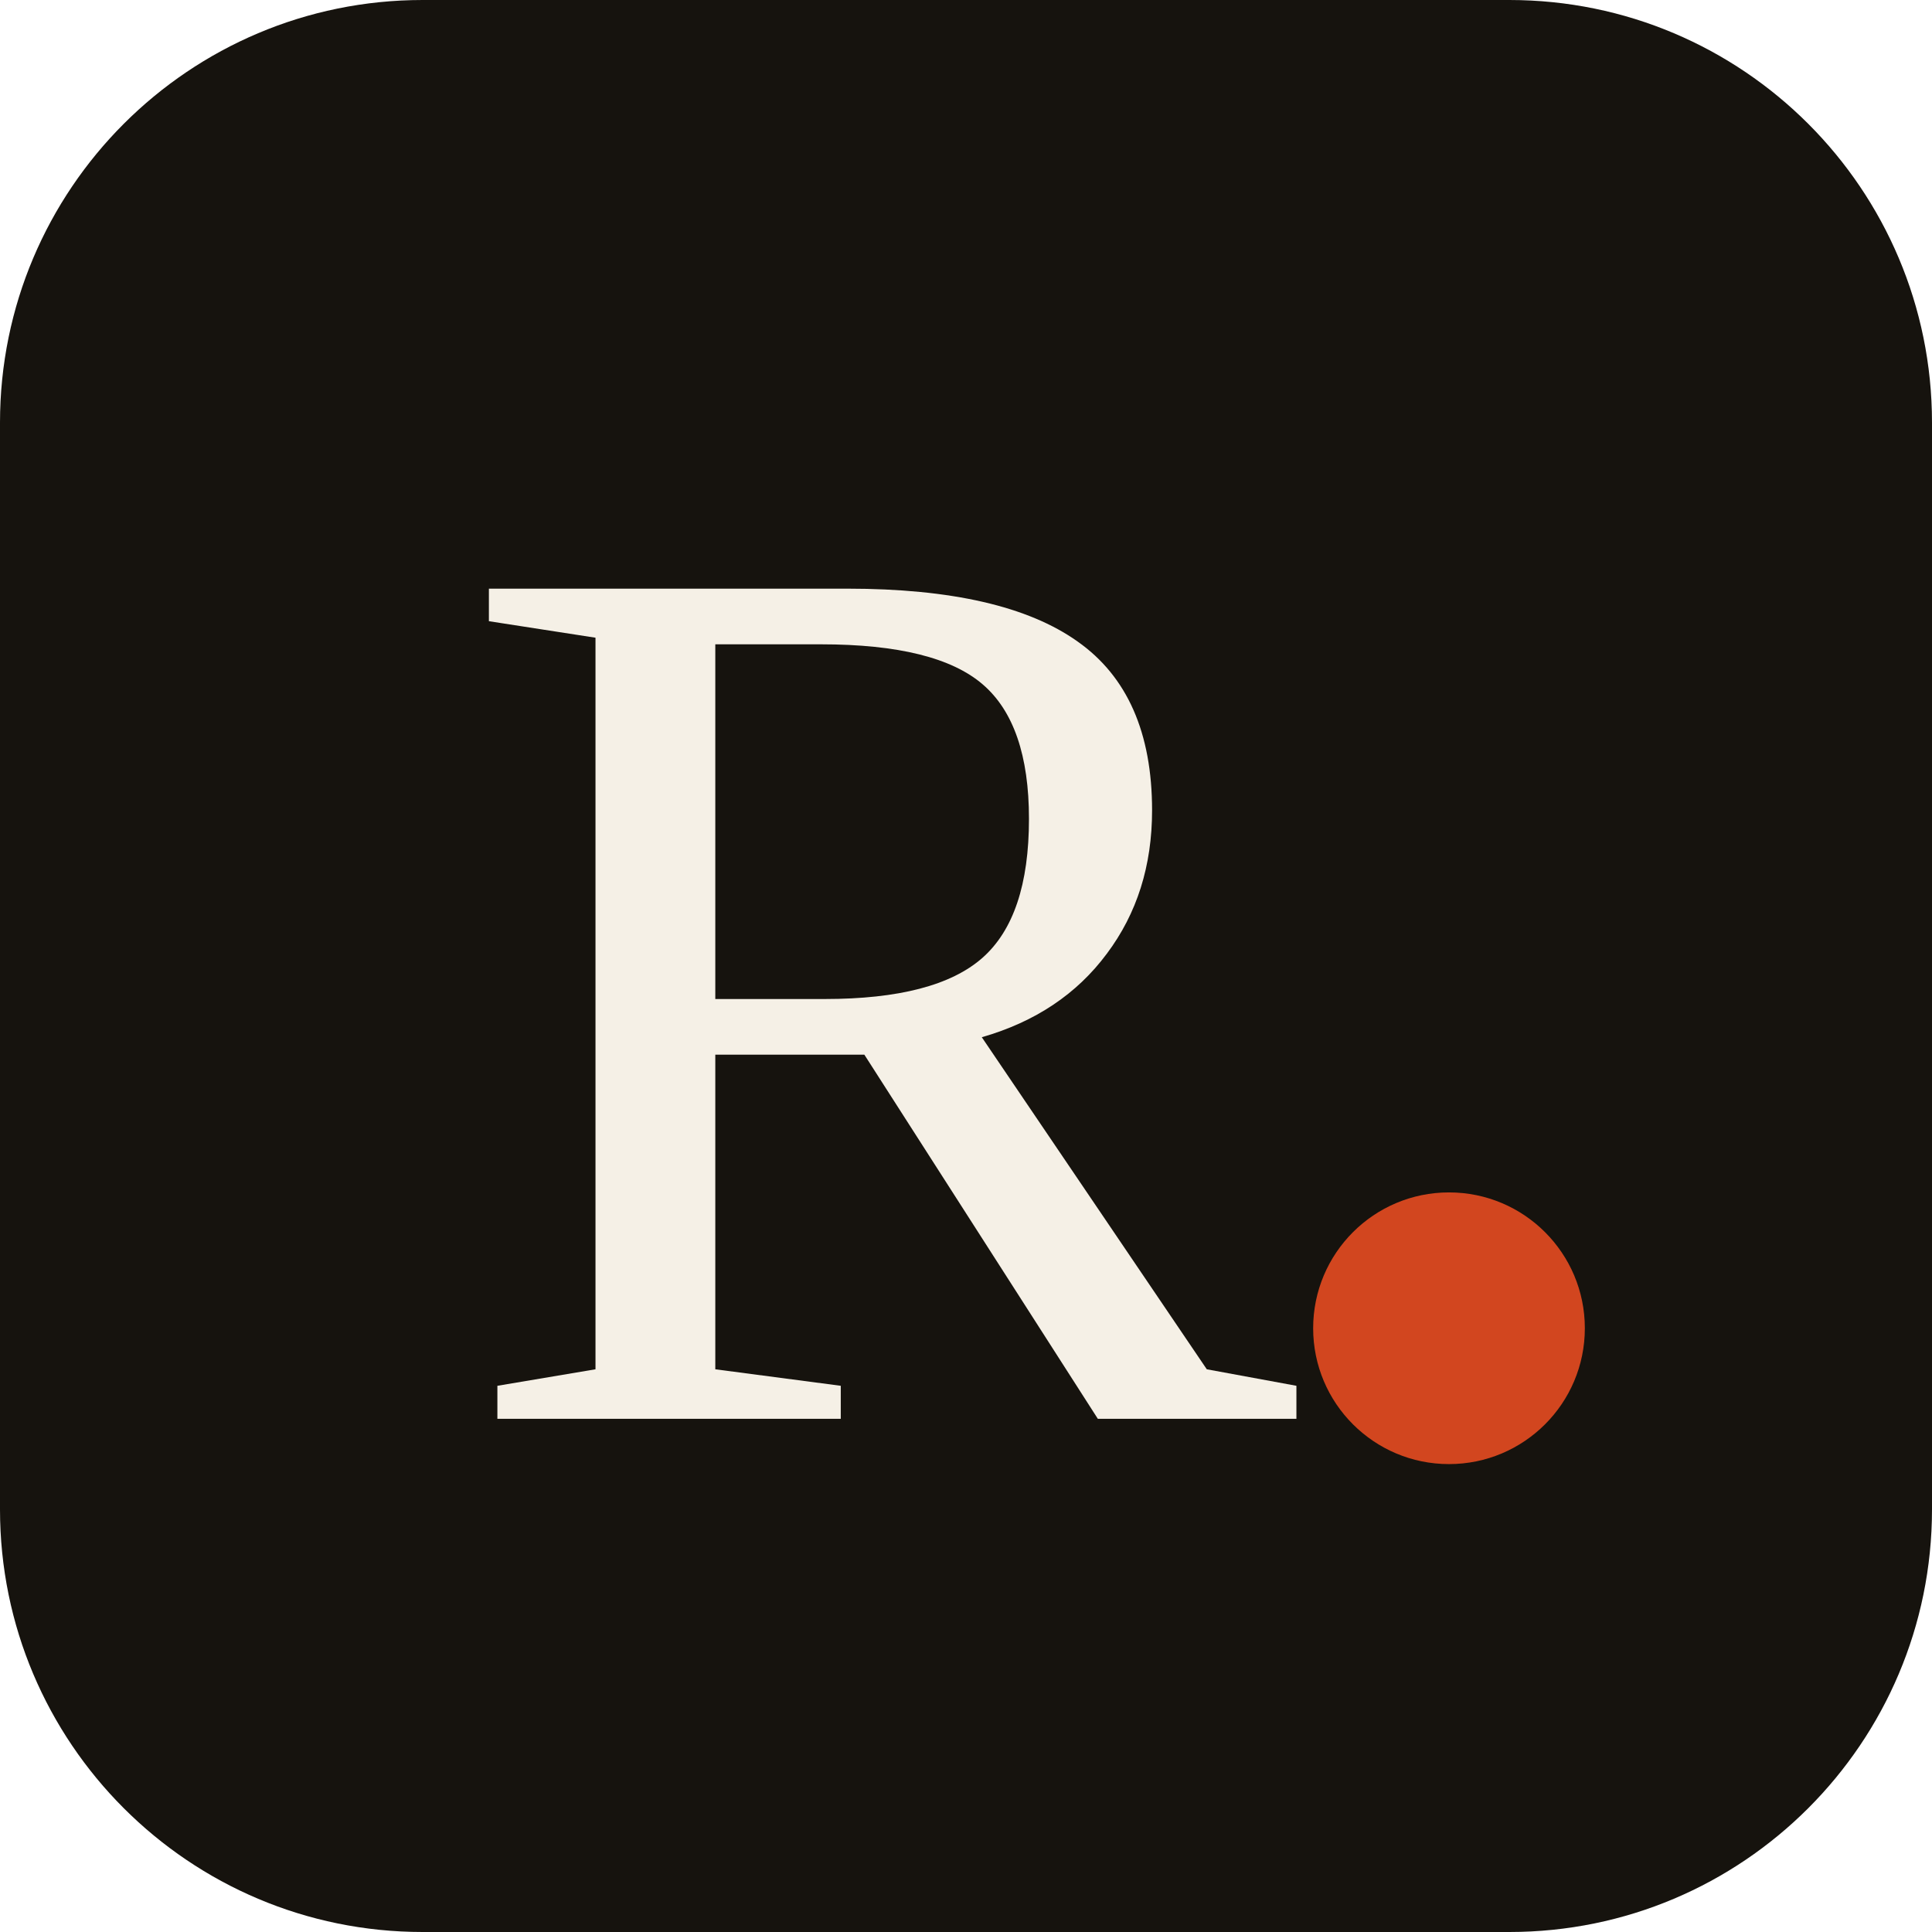
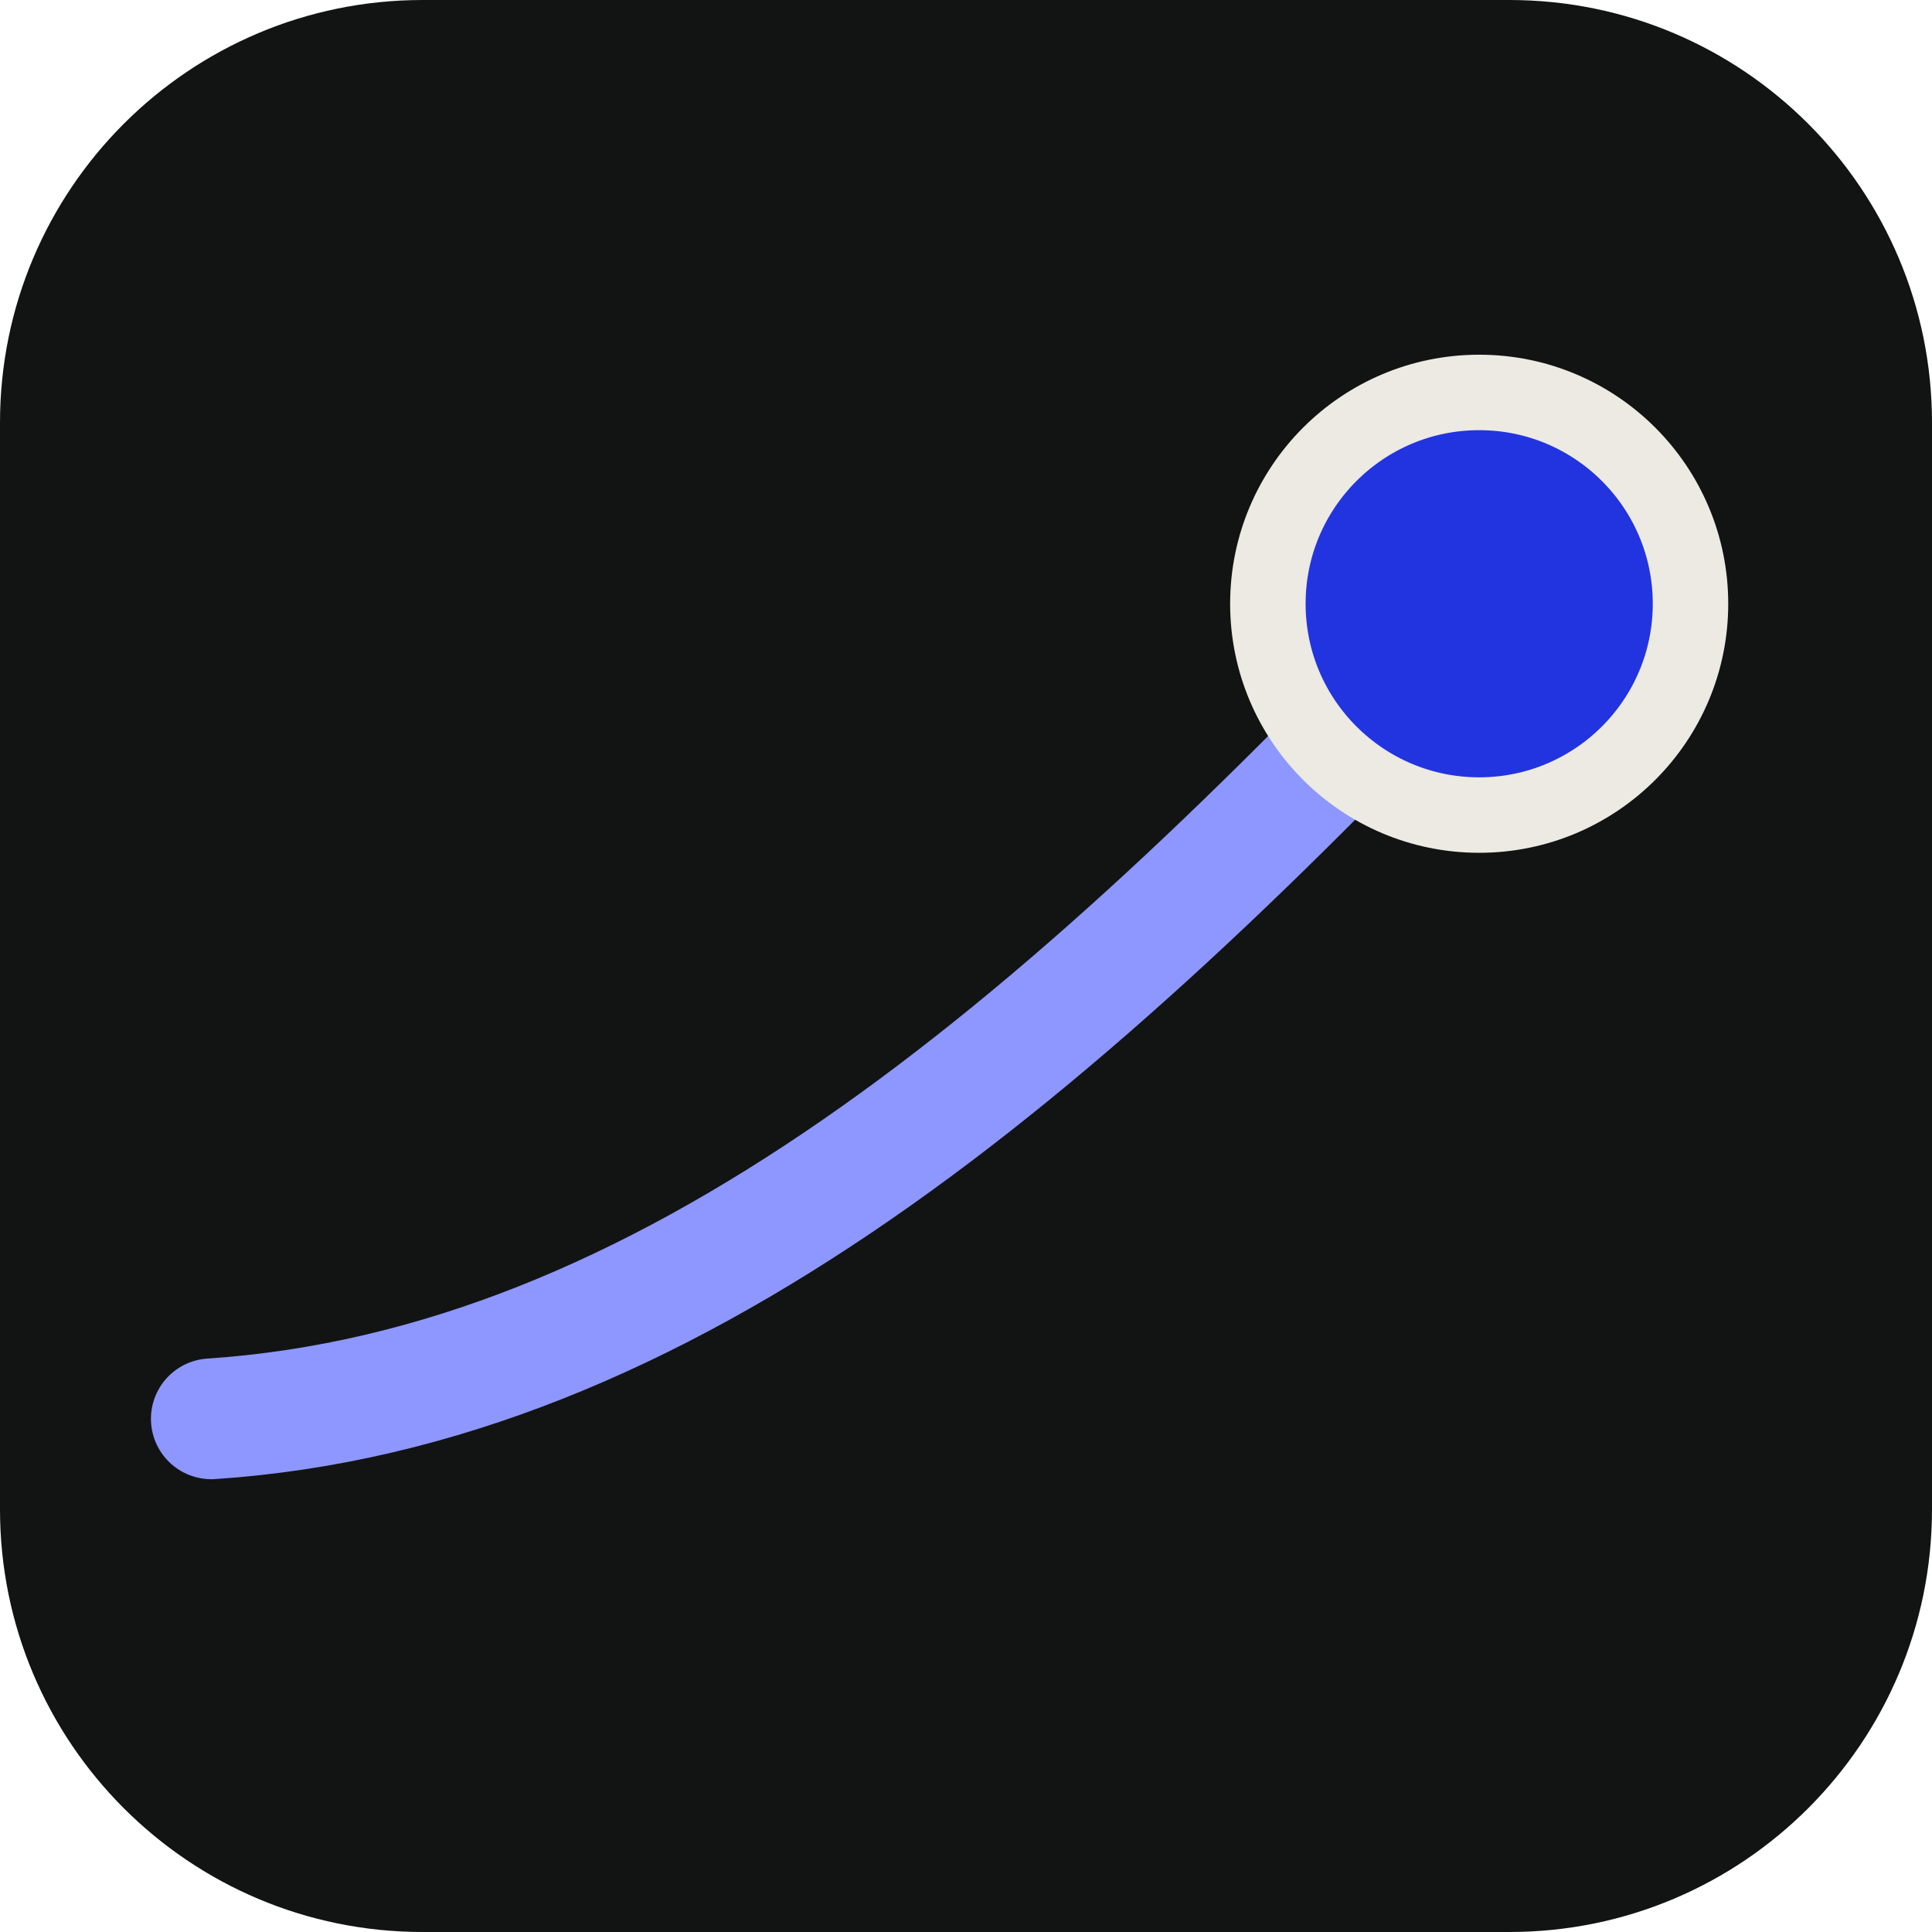
<svg xmlns="http://www.w3.org/2000/svg" viewBox="0 0 64 64">
-   <rect width="64" height="64" rx="14" fill="#16130E" />
-   <text x="29" y="47" text-anchor="middle" font-family="Georgia, 'Times New Roman', serif" font-size="42" fill="#F5F0E6">R</text>
-   <circle cx="48" cy="44" r="4.5" fill="#D2461F" />
+   <rect width="64" height="64" rx="14" fill="#121413" />
+   <path d="M7 47c15-1 28-12 42-27" fill="none" stroke="#8D97FF" stroke-width="4" stroke-linecap="round" />
+   <circle cx="49" cy="20" r="7" fill="#2234E0" stroke="#ECEAE2" stroke-width="2.5" />
</svg>
